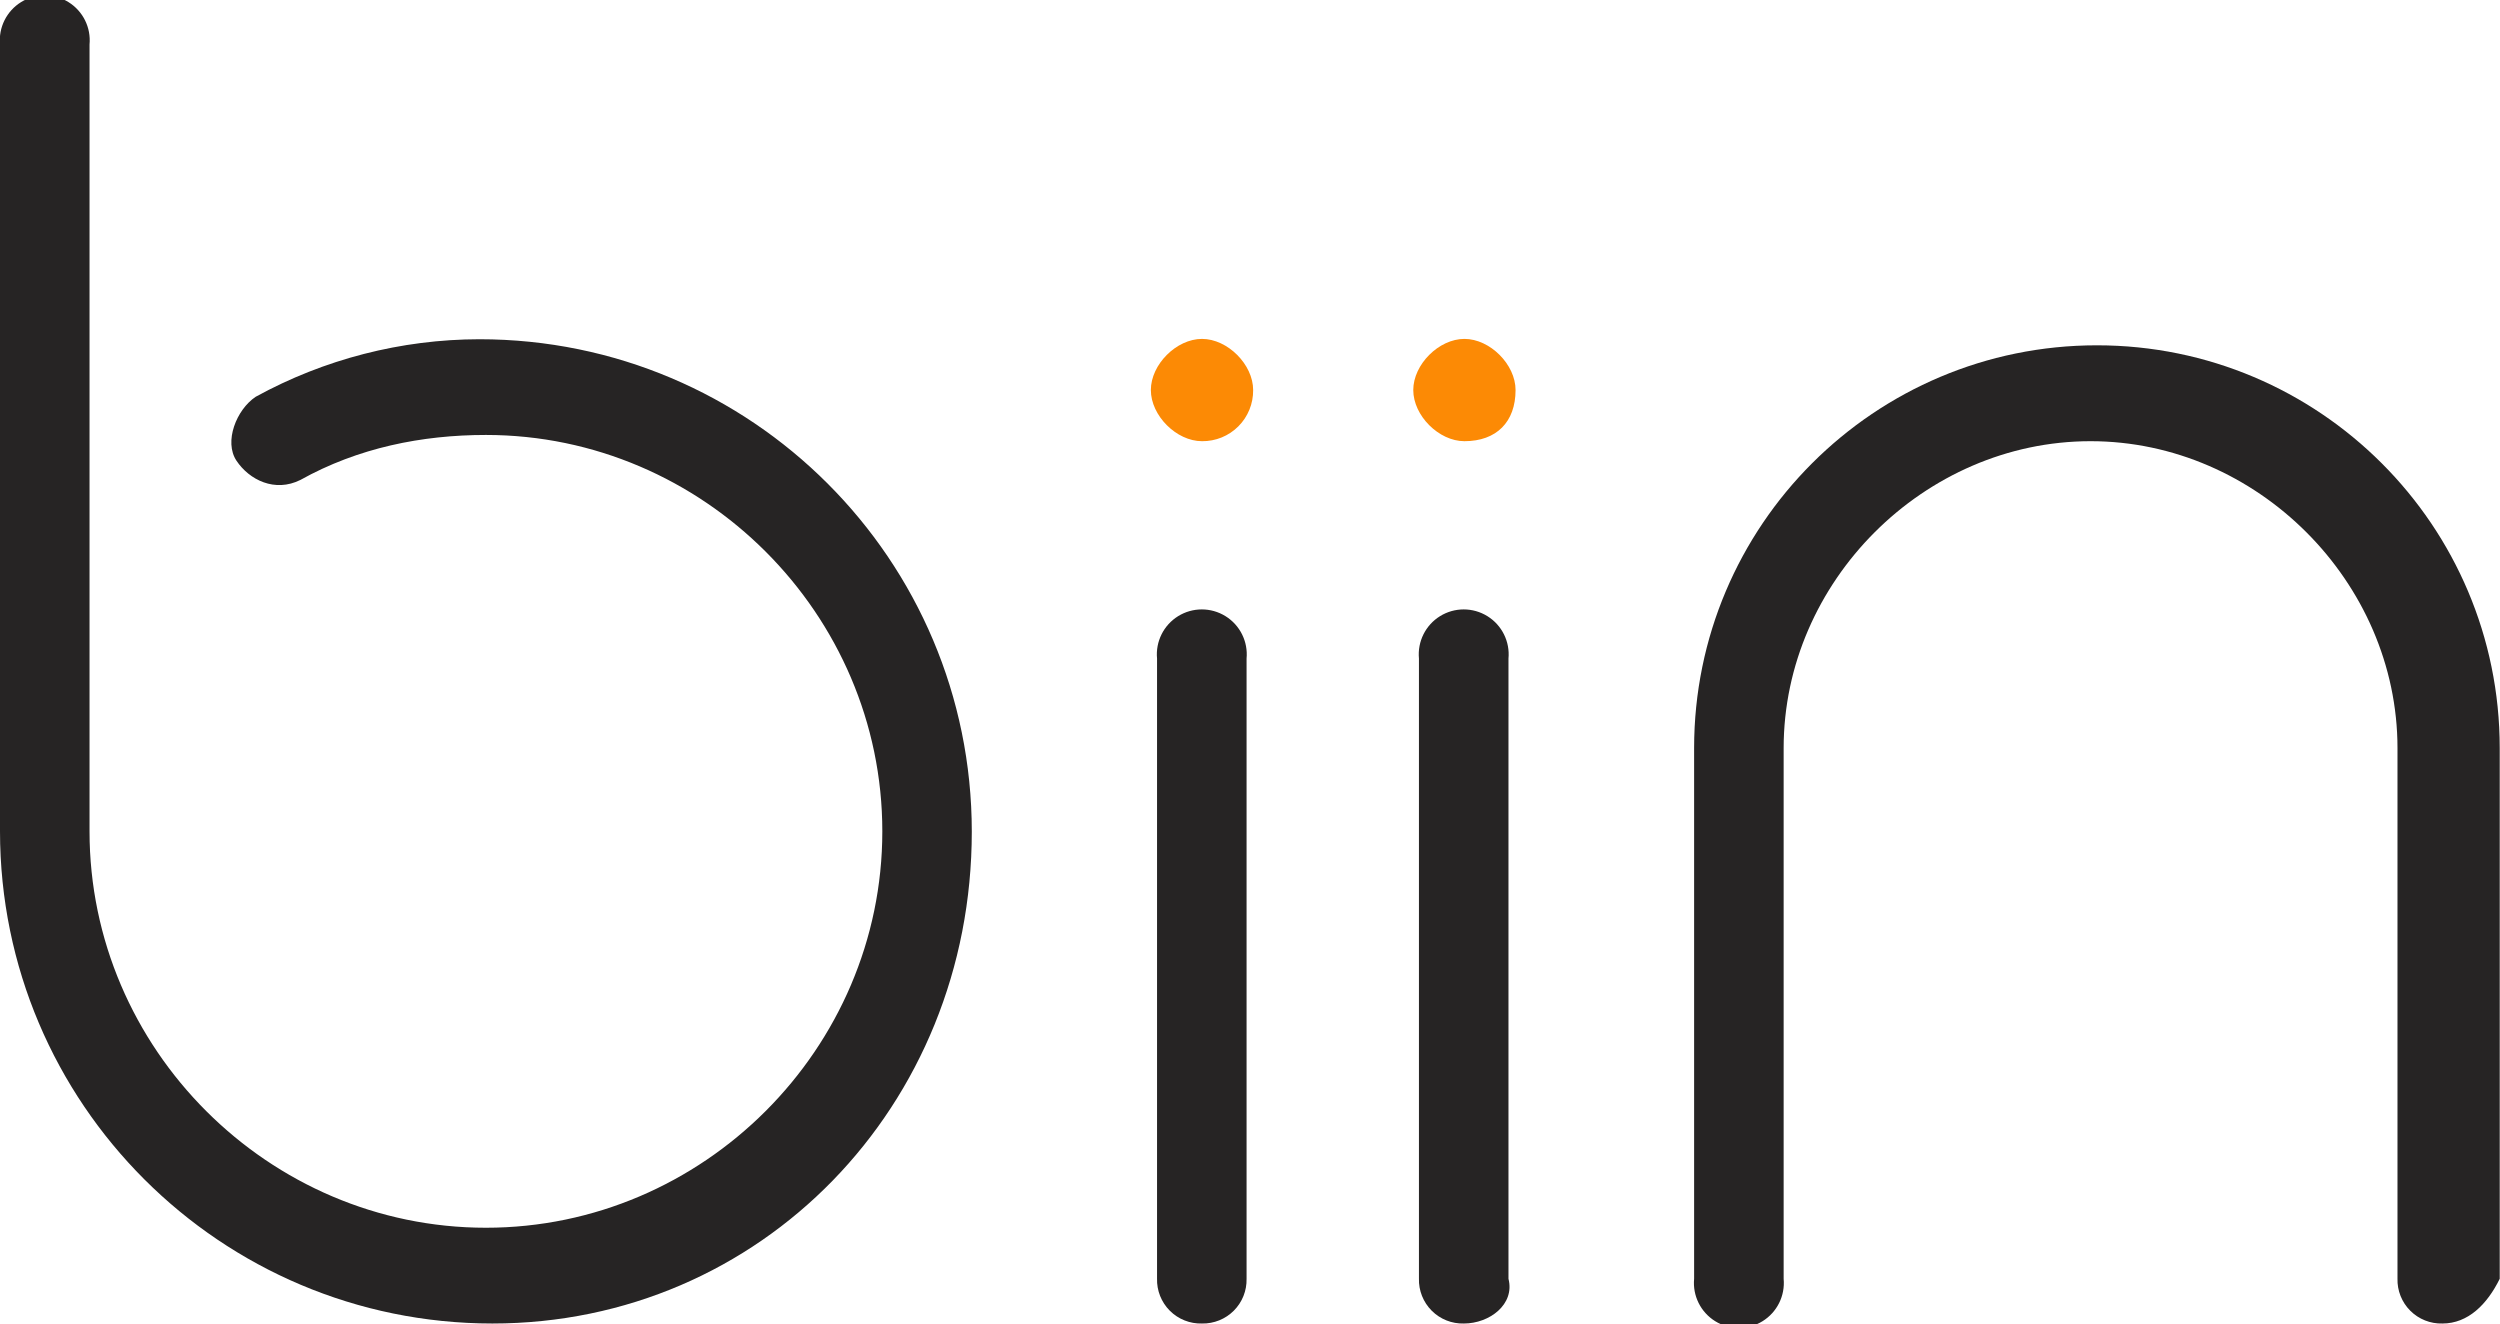
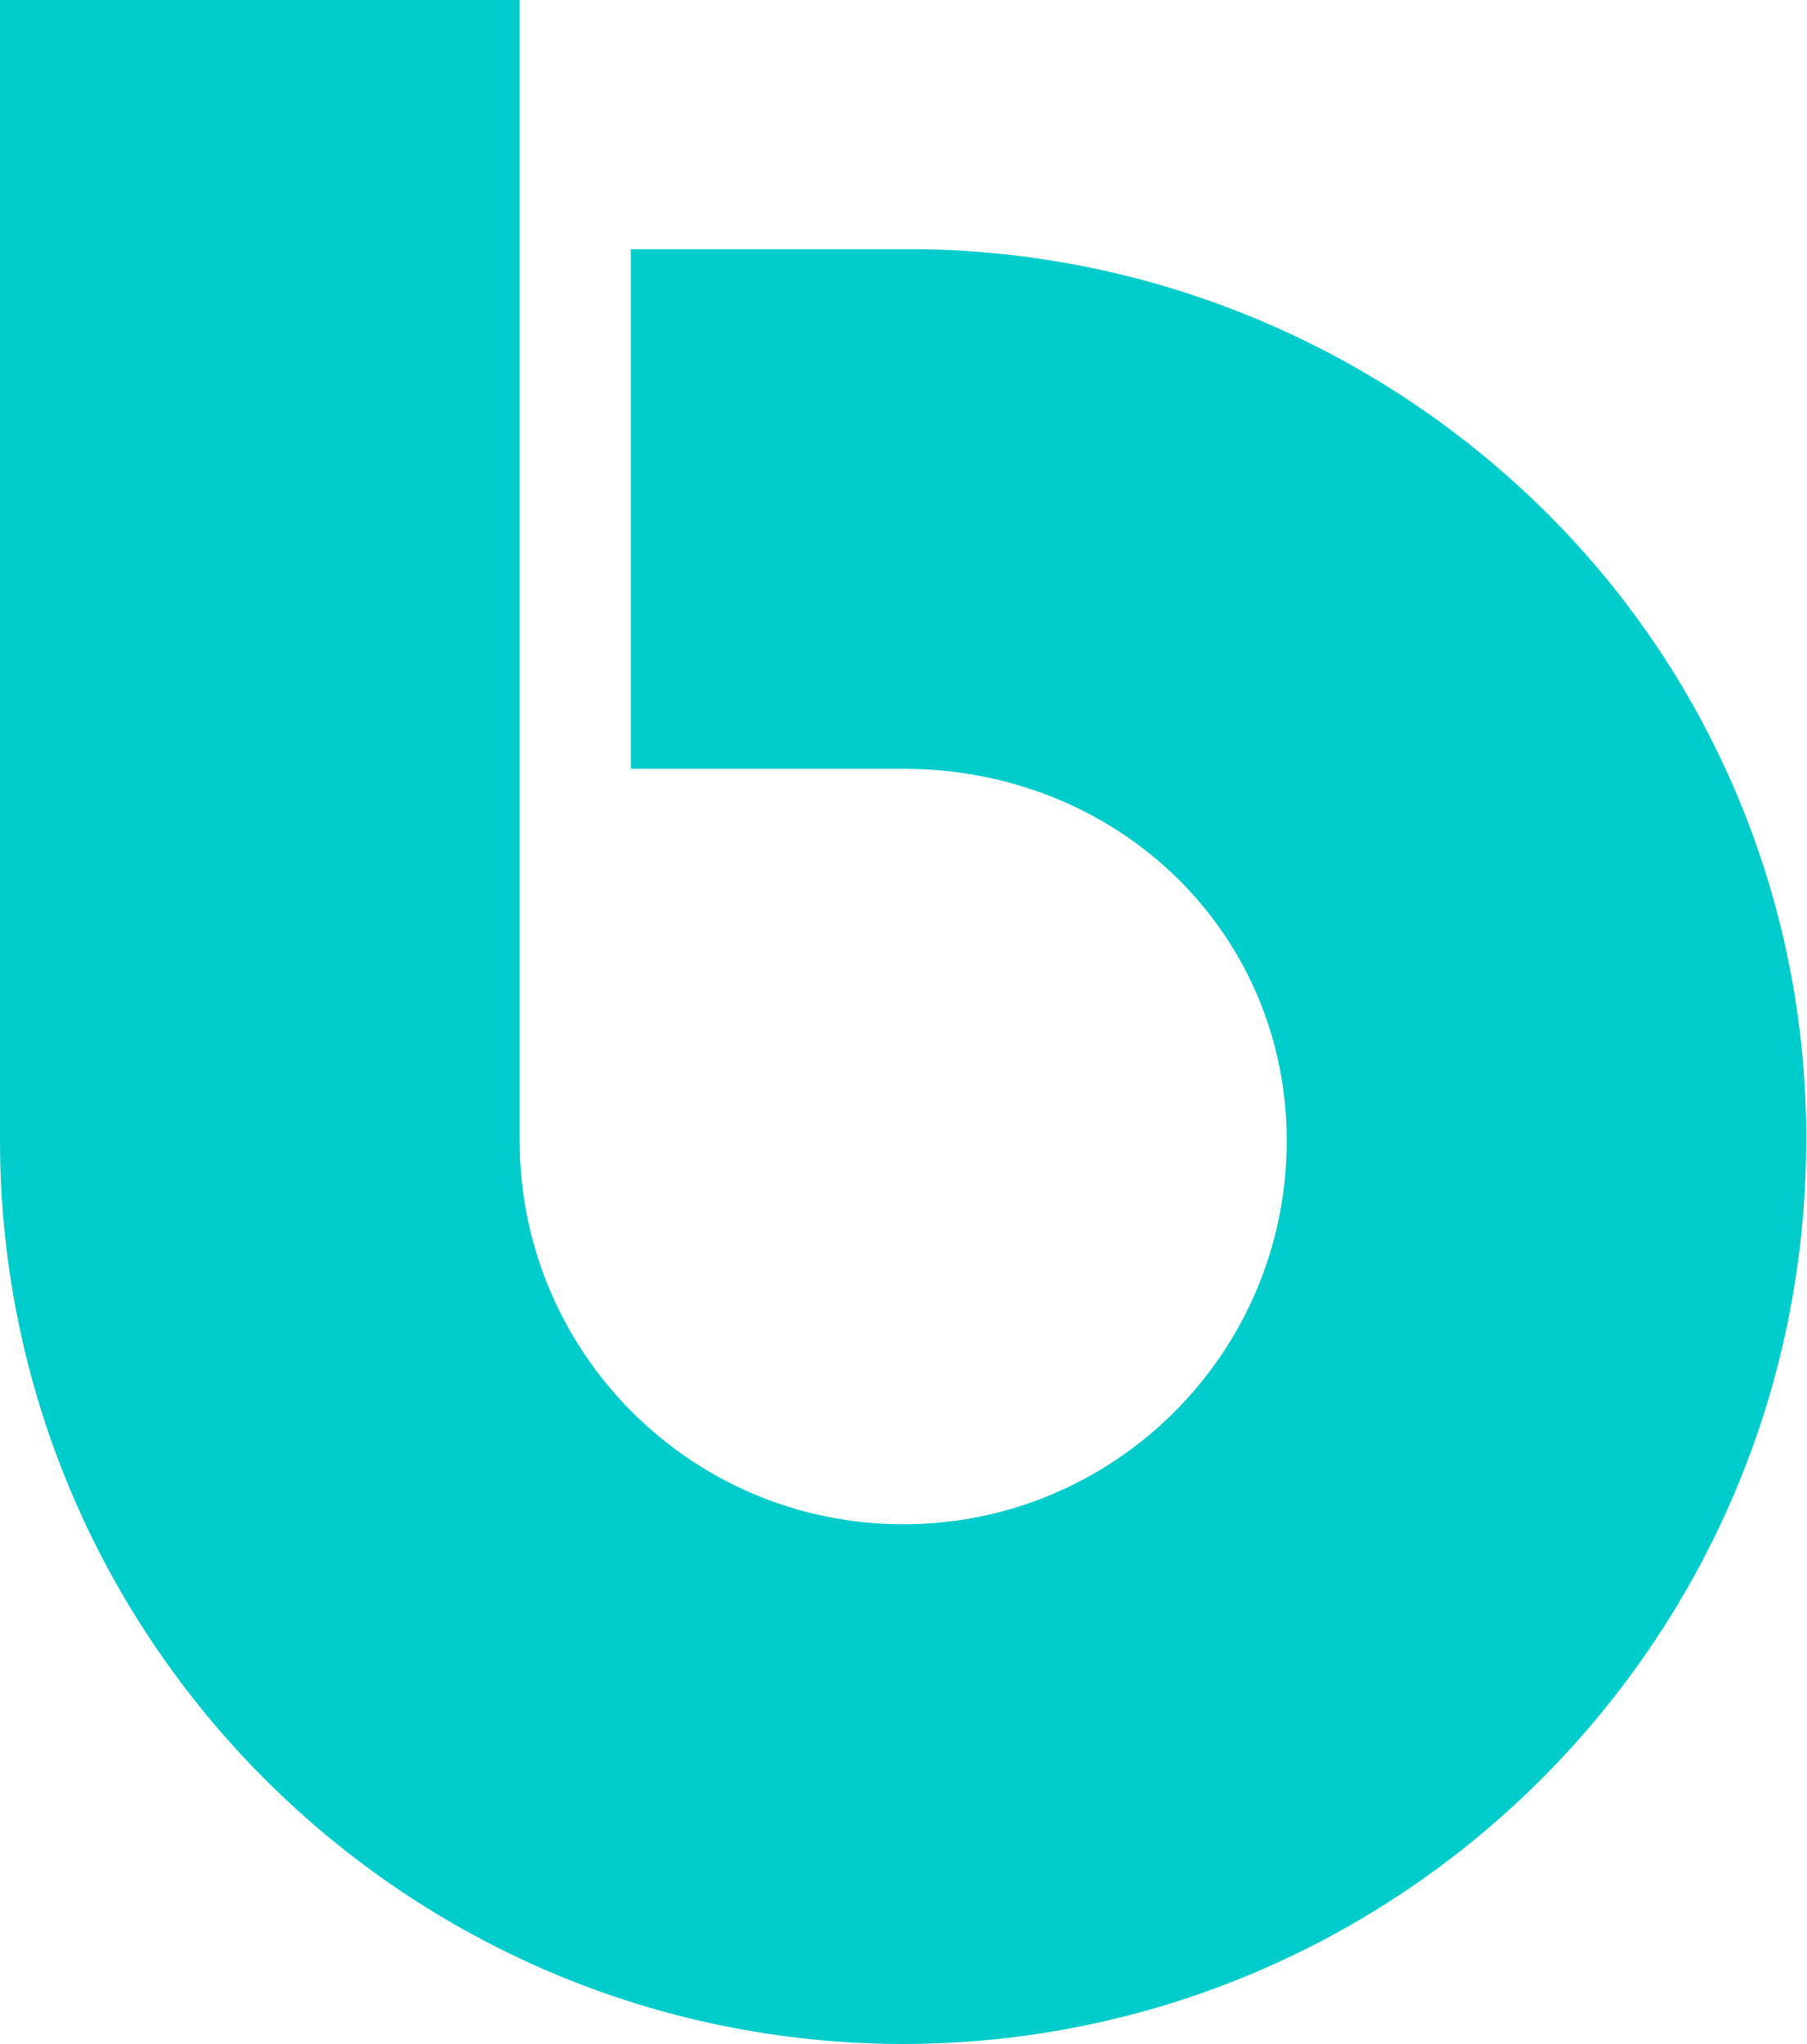
- <svg xmlns="http://www.w3.org/2000/svg" id="Layer_1" data-name="Layer 1" viewBox="0 0 444.82 235.49">
+ <svg xmlns="http://www.w3.org/2000/svg" id="Capa_1" data-name="Capa 1" width="132.61" height="150.06" viewBox="0 0 132.61 150.06">
  <defs>
-     <style>.cls-1{fill:#262424;}.cls-2{fill:#fc8a05;}</style>
+     <style>.cls-1{fill:#0cc;}</style>
  </defs>
-   <path class="cls-1" d="M124.79,251.57A87.63,87.63,0,0,1,37.19,164V24a8,8,0,1,1,15.93,0V164c0,38.68,31.85,70.53,70.53,70.53s70.53-31.85,70.53-70.53-31.85-70.53-70.53-70.53c-11.38,0-22.75,2.28-33,8-4.55,2.28-9.1,0-11.38-3.41s0-9.1,3.41-11.38a83,83,0,0,1,39.82-10.24,87.63,87.63,0,0,1,87.6,87.6C210.11,212.89,172.57,251.57,124.79,251.57Z" transform="translate(-37.19 -16.08)" />
-   <path class="cls-1" d="M251.06,251.57a7.78,7.78,0,0,1-8-8V133.26a8,8,0,1,1,15.93,0V243.61A7.78,7.78,0,0,1,251.06,251.57Z" transform="translate(-37.19 -16.08)" />
-   <path class="cls-1" d="M297.66,251.57a7.78,7.78,0,0,1-8-8V133.26a8,8,0,1,1,15.93,0V243.61C306.76,248.16,302.21,251.57,297.66,251.57Z" transform="translate(-37.19 -16.08)" />
-   <path class="cls-2" d="M251.06,94.58c-4.55,0-9.1-4.55-9.1-9.1s4.55-9.1,9.1-9.1,9.1,4.55,9.1,9.1A9,9,0,0,1,251.06,94.58Z" transform="translate(-37.19 -16.08)" />
-   <path class="cls-2" d="M297.75,94.58c-4.55,0-9.1-4.55-9.1-9.1s4.55-9.1,9.1-9.1,9.1,4.55,9.1,9.1C306.85,91.17,303.44,94.58,297.75,94.58Z" transform="translate(-37.19 -16.08)" />
-   <path class="cls-1" d="M471.77,251.57a7.78,7.78,0,0,1-8-8V149.19c0-29.58-25-54.61-54.61-54.61s-54.61,25-54.61,54.61v94.42a8,8,0,1,1-15.93,0V149.19a71.67,71.67,0,0,1,143.34,0v94.42C479.73,248.16,476.32,251.57,471.77,251.57Z" transform="translate(-37.19 -16.08)" />
+   <path class="cls-1" d="M66.31,150A66.38,66.38,0,0,1,0,83.69V-0.06H38.15V83.69a28.15,28.15,0,1,0,56.31,0c0-15.31-12.37-27.31-28.15-27.31h-20V18.23h20A66.47,66.47,0,0,1,113,37.06a64.6,64.6,0,0,1,19.59,46.63A66.38,66.38,0,0,1,66.31,150Z" transform="translate(0 0.06)" />
</svg>
